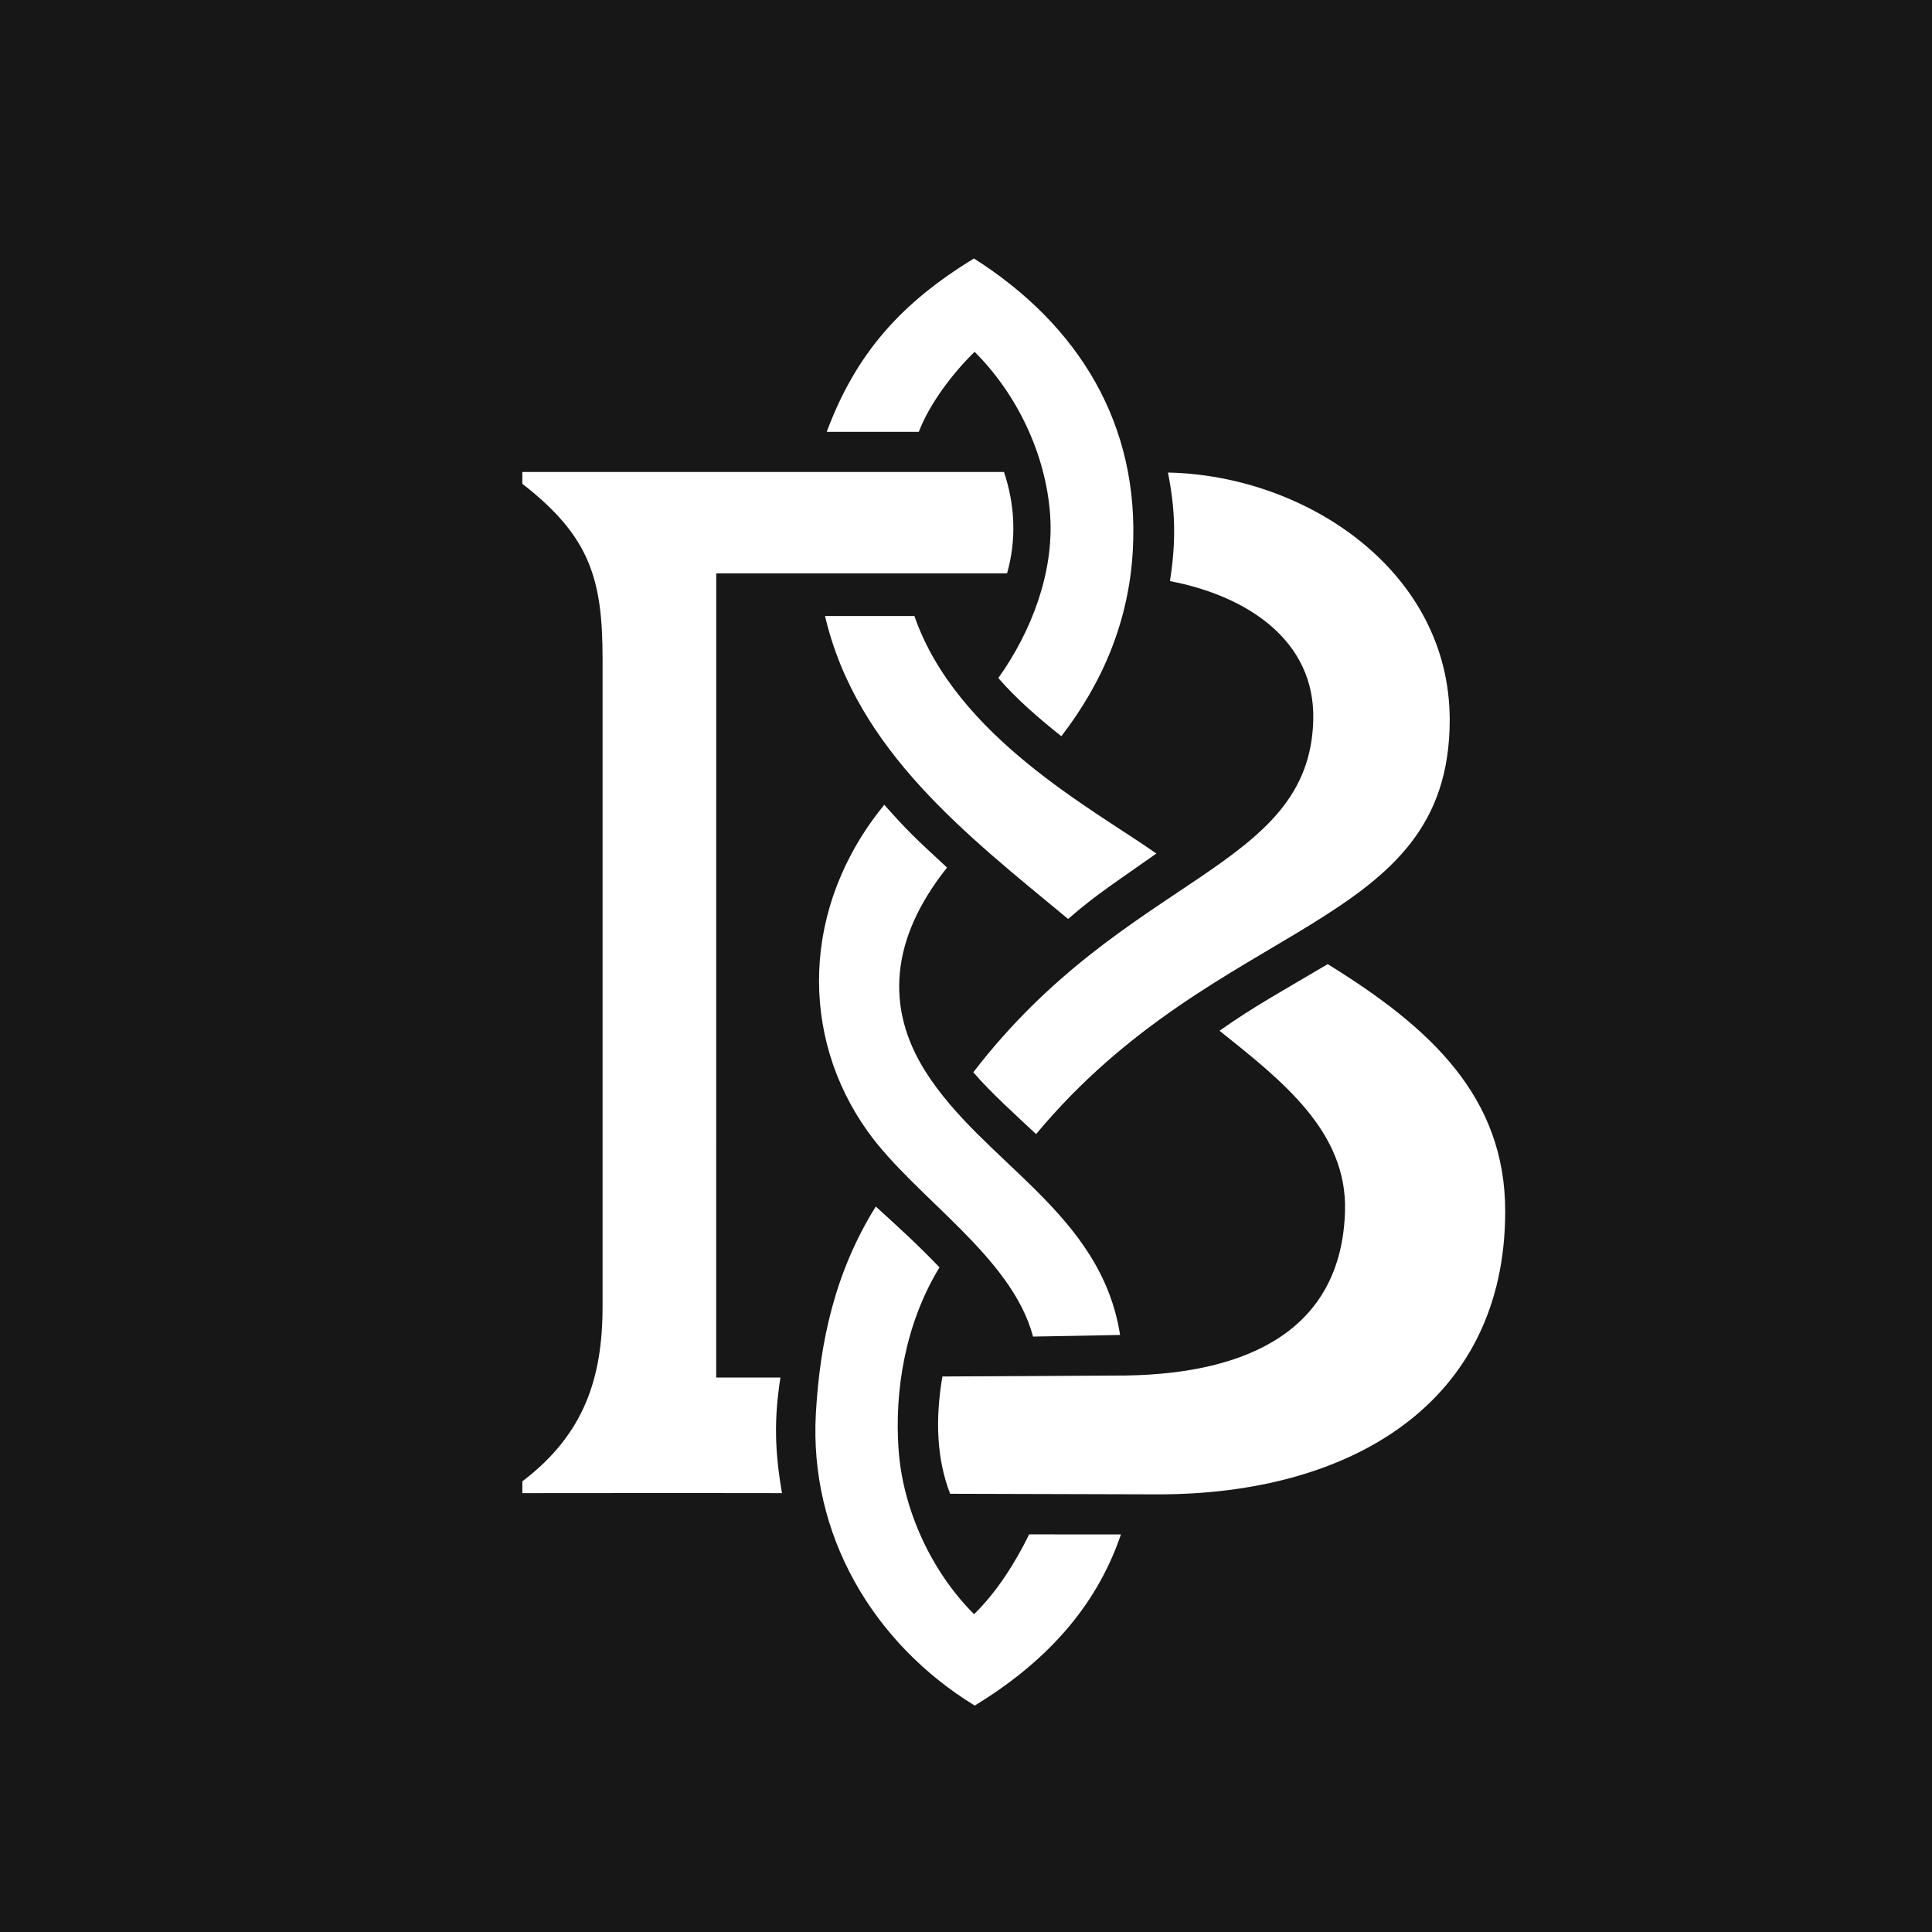
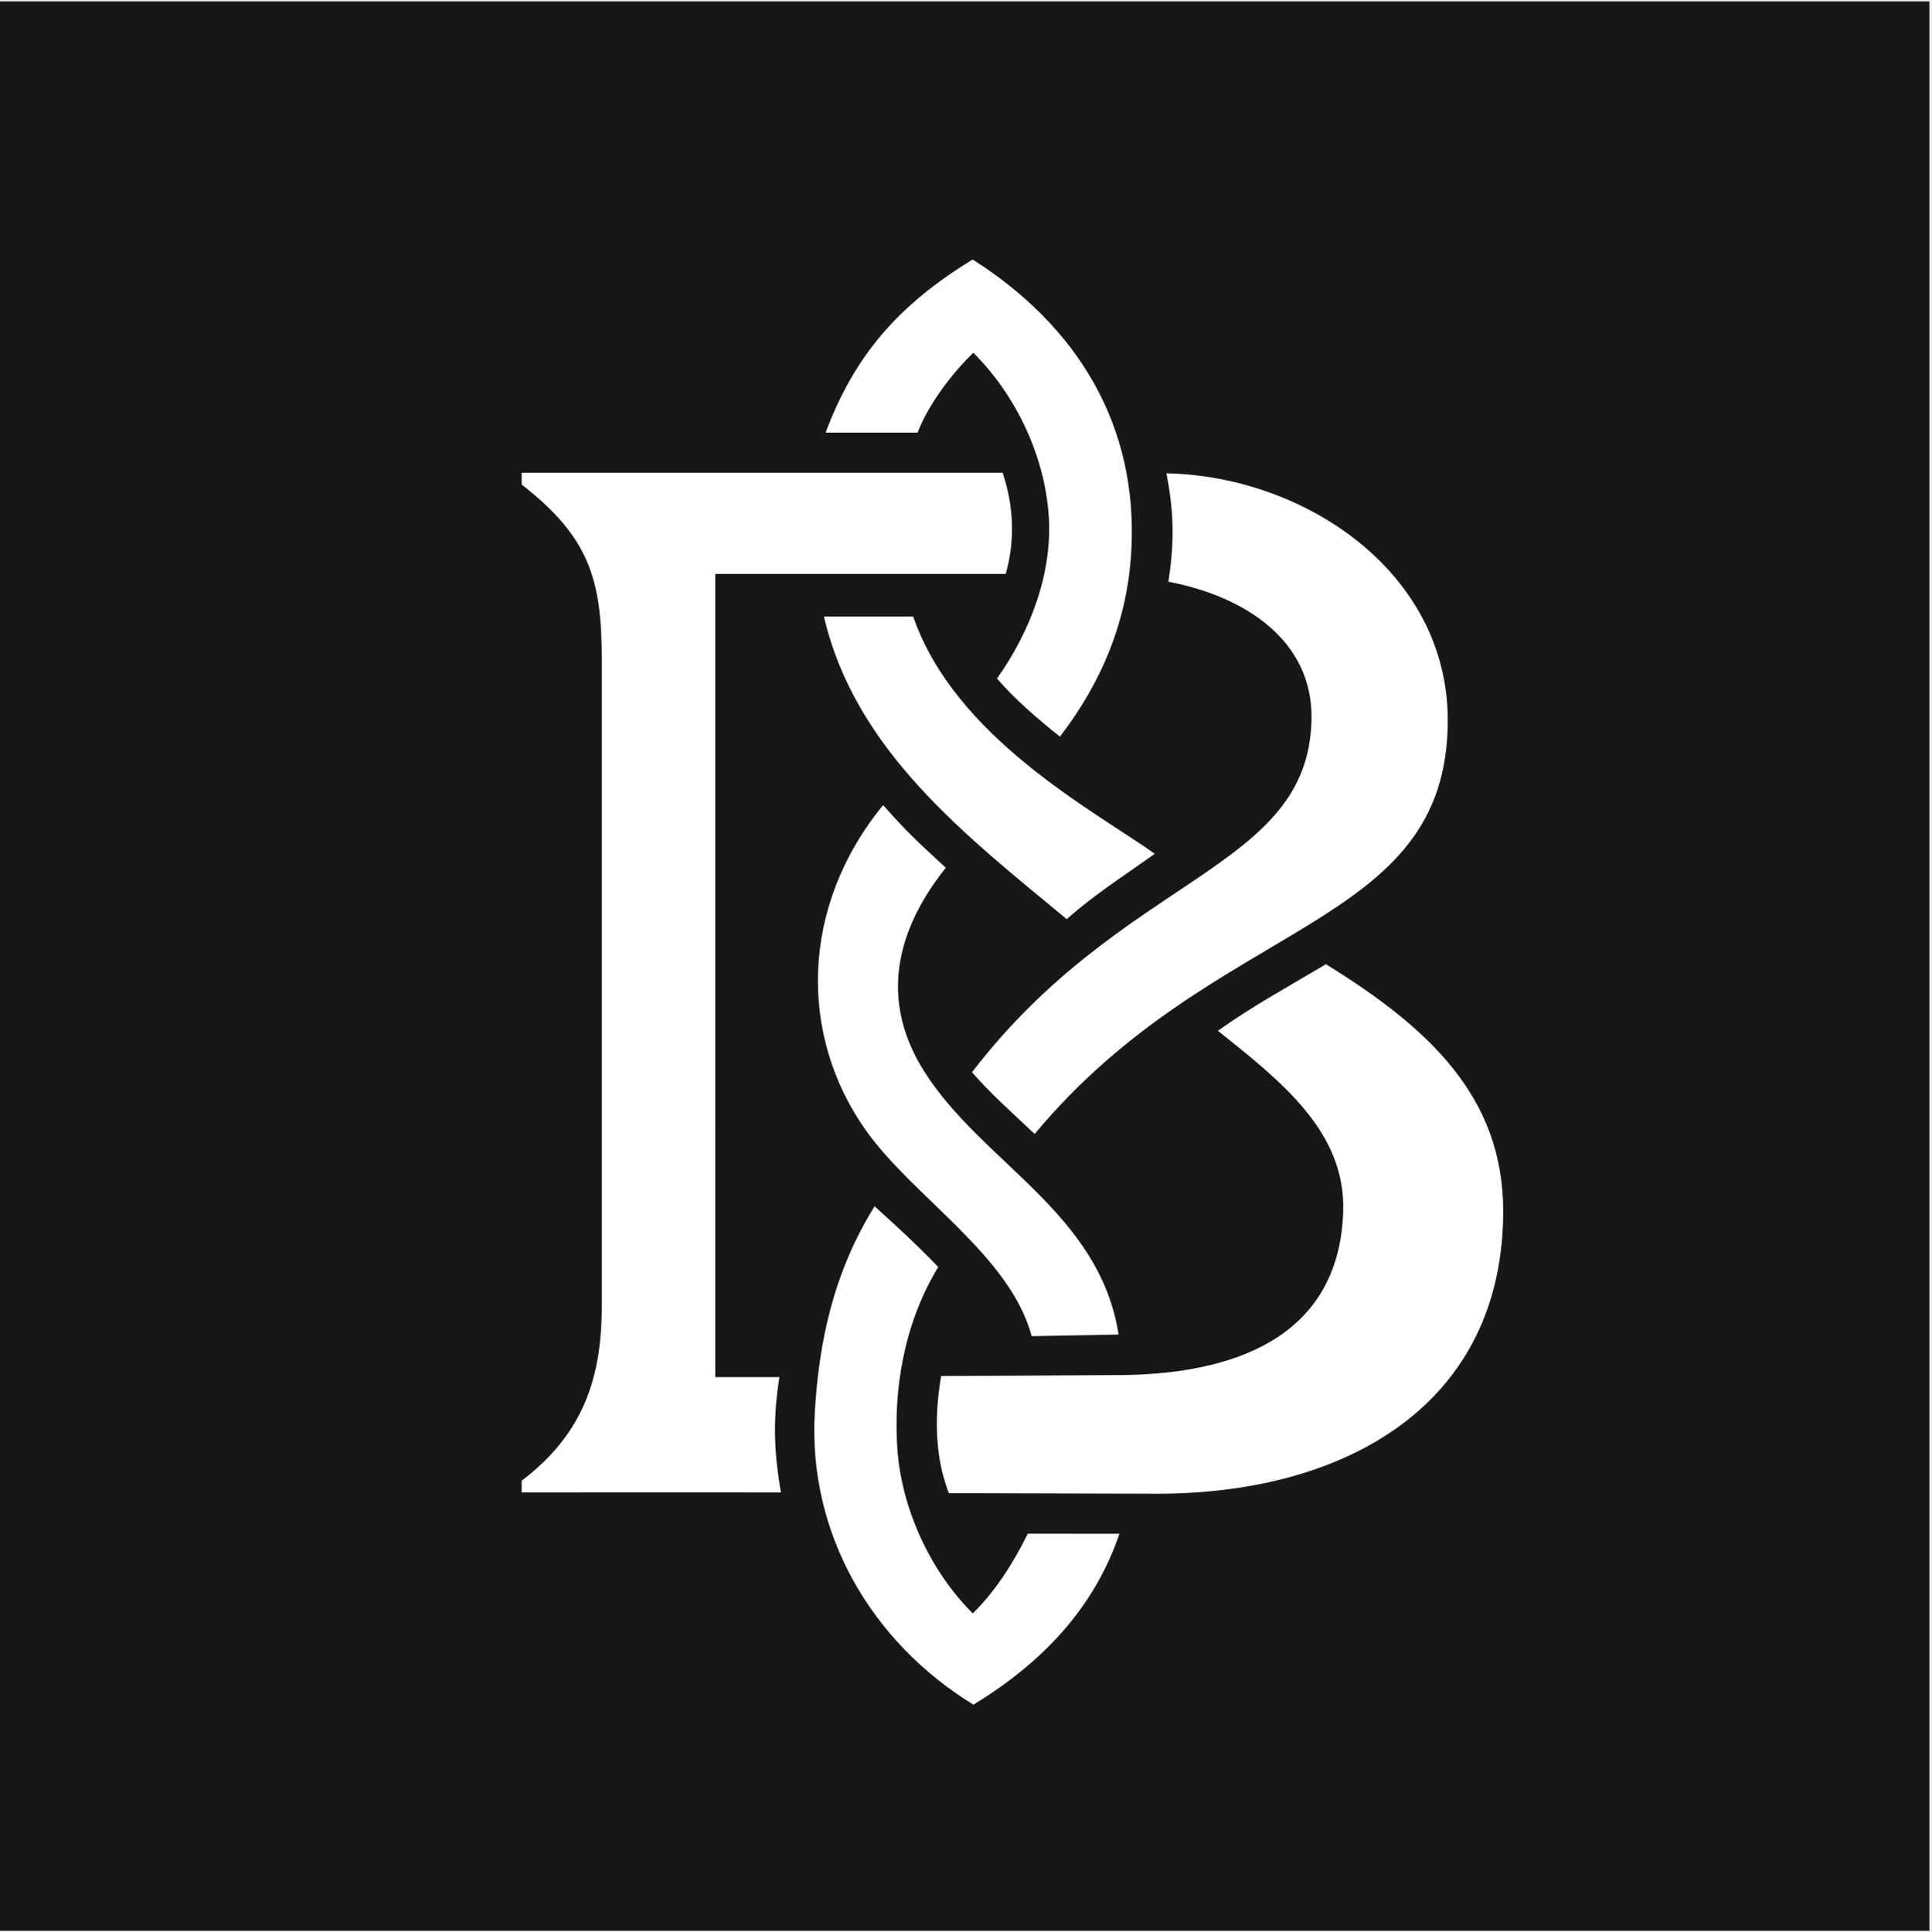
- <svg xmlns="http://www.w3.org/2000/svg" width="1024" height="1024" viewBox="0 0 1024 1024" fill="none">
-   <rect width="1024" height="1024" fill="#171717" />
-   <path d="M547.532 708.414C536.19 665.751 485.148 634.884 459.996 599.814C423.65 549.137 424.674 480.303 468.69 426.562C481.486 440.893 484.559 443.72 501.959 459.83C471.67 497.851 469.332 534.417 490.517 567.915C521.335 616.645 583.529 642.626 593.666 707.55C593.666 707.55 570.635 708.062 547.532 708.414Z" fill="white" />
-   <path d="M646.384 546.327C679.652 572.942 714.144 599.769 712.885 642.028C711.034 704.176 662.582 728.019 596.737 729.047C588.794 729.17 499.492 729.558 499.492 729.558C495.481 753.195 496.675 773.777 503.576 791.731C503.576 791.731 614.322 792.041 614.043 792.041C715.74 792.041 797.79 743.742 797.79 642.028C797.79 581.471 758.472 544.792 703.707 511.012C682.211 523.807 664.297 533.532 646.384 546.327Z" fill="white" />
-   <path d="M549.138 601.092C538.827 591.426 525.083 579.084 515.87 568.336C596.829 462.901 694.078 461.366 696.06 381.541C697.111 339.228 660.677 315.713 620.084 308.005C623.681 285.396 622.653 268.953 619.056 250.455C692.535 251.997 768.376 302.867 768.376 381.541C768.376 493.61 645.832 485.105 549.138 601.092Z" fill="white" />
-   <path d="M413.647 730.134H379.597L379.619 303.899C379.619 303.899 483.127 303.899 533.755 303.899C538.893 285.914 537.933 267.477 532.133 250.158H276.851V256.424C312.82 284.369 319.375 307.041 319.375 349.212V692.378C319.375 730.257 309.737 760.184 276.851 785.131V791.397C276.851 791.397 372.122 791.293 414.468 791.396C410.602 768.841 410.218 752.086 413.647 730.134Z" fill="white" />
-   <path d="M516.567 186.475C539.223 209.061 554.407 241.06 556.602 273.027C558.687 303.363 546.772 334.594 529.134 359.389C539.18 370.989 551.219 381.198 562.534 390.22C584.799 361.335 598.272 328.778 600.395 292.178C604.294 224.944 571.658 172.188 516.213 137C477.412 160.692 453.6 187.499 438.184 228.874C454.327 228.874 470.75 228.839 486.999 228.874C492.651 213.973 505.072 197.63 516.567 186.475Z" fill="white" />
-   <path d="M545.513 813.18C538.185 828.154 528.237 843.937 516.272 855.548C493.616 832.963 478.432 799.94 476.237 767.973C474.152 737.637 479.458 702.04 497.956 671.723C486.185 659.439 475.436 649.715 464.176 639.478C442.081 674.933 434.566 712.222 432.444 748.822C428.711 813.18 462.585 870.859 516.626 904C552.628 882.016 580.559 853.218 594.118 813.286C577.975 813.286 561.832 813.286 545.584 813.251L545.513 813.18Z" fill="white" />
-   <path d="M612.89 452.395C580.287 429.311 506.866 390.767 484.66 326.504H437.287C453.901 397.719 512.645 442.763 566.131 487.073C581.032 473.976 593.364 466.268 612.89 452.395Z" fill="white" />
+ <svg xmlns="http://www.w3.org/2000/svg" width="567" height="567" viewBox="0 0 567 567" fill="none">
+   <rect width="566.468" height="566.468" transform="translate(0 0.404297)" fill="#171717" />
+   <path d="M302.89 392.293C296.616 368.692 268.38 351.616 254.466 332.216C234.36 304.182 234.926 266.104 259.276 236.375C266.354 244.302 268.054 245.866 277.679 254.778C260.924 275.811 259.631 296.039 271.35 314.57C288.398 341.527 322.803 355.899 328.411 391.815C328.411 391.815 315.67 392.098 302.89 392.293Z" fill="white" />
+   <path d="M357.574 302.628C375.978 317.351 395.058 332.191 394.362 355.569C393.338 389.949 366.535 403.138 330.11 403.707C325.716 403.775 276.315 403.99 276.315 403.99C274.096 417.065 274.757 428.451 278.574 438.383C278.574 438.383 339.838 438.554 339.684 438.554C395.941 438.554 441.331 411.836 441.331 355.569C441.331 322.069 419.58 301.779 389.285 283.092C377.393 290.17 367.484 295.55 357.574 302.628Z" fill="white" />
+   <path d="M303.779 332.923C298.075 327.576 290.471 320.748 285.375 314.802C330.161 256.477 383.958 255.628 385.055 211.469C385.636 188.062 365.481 175.054 343.025 170.79C345.015 158.283 344.446 149.187 342.457 138.954C383.105 139.806 425.059 167.947 425.059 211.469C425.059 273.465 357.269 268.76 303.779 332.923Z" fill="white" />
+   <path d="M228.826 404.308H209.99L210.002 168.518C210.002 168.518 267.262 168.518 295.269 168.518C298.111 158.569 297.58 148.37 294.372 138.79H153.152V142.256C173.049 157.715 176.676 170.257 176.676 193.585V383.422C176.676 404.376 171.344 420.932 153.152 434.732V438.198C153.152 438.198 205.855 438.141 229.28 438.197C227.141 425.72 226.929 416.452 228.826 404.308Z" fill="white" />
+   <path d="M285.76 103.561C298.294 116.055 306.693 133.757 307.907 151.44C309.061 168.222 302.47 185.498 292.713 199.215C298.27 205.632 304.93 211.28 311.189 216.27C323.506 200.292 330.959 182.282 332.134 162.035C334.291 124.842 316.237 95.657 285.565 76.191C264.101 89.298 250.928 104.127 242.4 127.015C251.33 127.015 260.415 126.996 269.404 127.015C272.531 118.772 279.401 109.731 285.76 103.561Z" fill="white" />
+   <path d="M301.773 450.248C297.719 458.532 292.217 467.263 285.597 473.686C273.064 461.192 264.665 442.924 263.45 425.24C262.297 408.459 265.232 388.767 275.465 371.996C268.953 365.2 263.008 359.821 256.779 354.158C244.556 373.772 240.399 394.399 239.224 414.646C237.159 450.248 255.898 482.156 285.793 500.489C305.709 488.328 321.161 472.397 328.661 450.307C319.731 450.307 310.801 450.307 301.812 450.287L301.773 450.248Z" fill="white" />
+   <path d="M339.046 250.665C321.01 237.895 280.394 216.573 268.11 181.023H241.904C251.094 220.419 283.591 245.337 313.179 269.849C321.422 262.604 328.244 258.34 339.046 250.665Z" fill="white" />
</svg>
